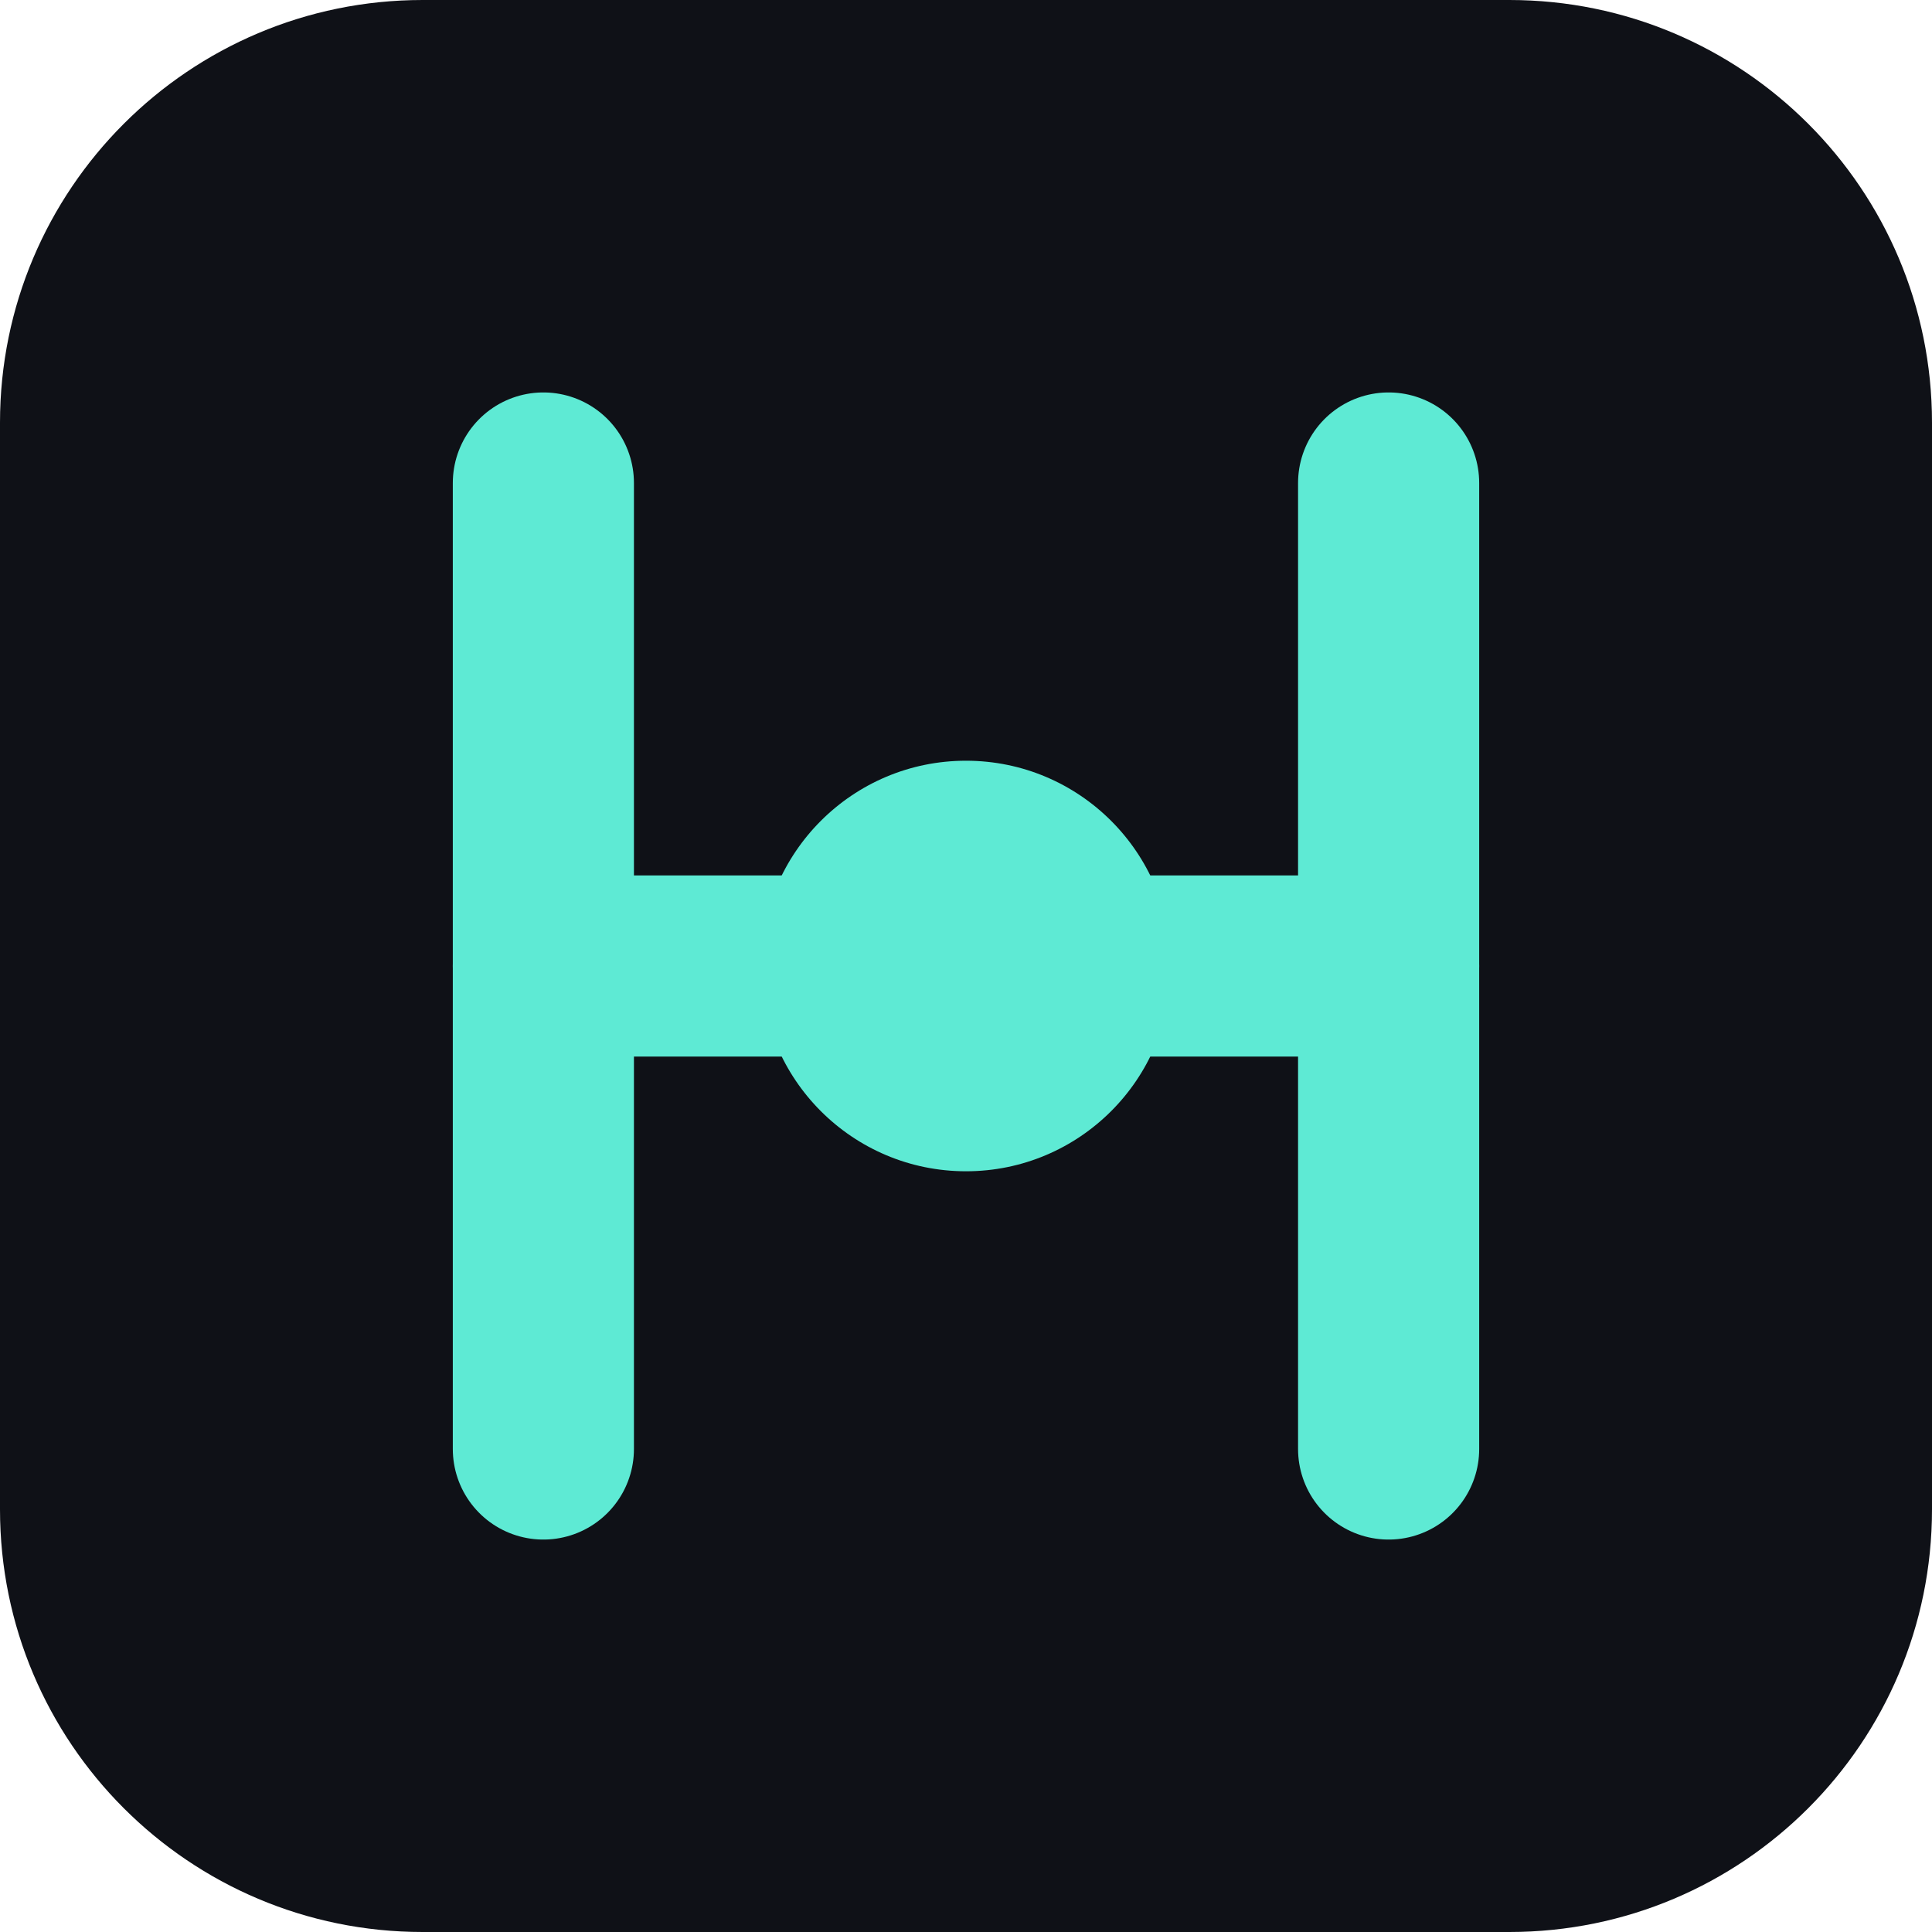
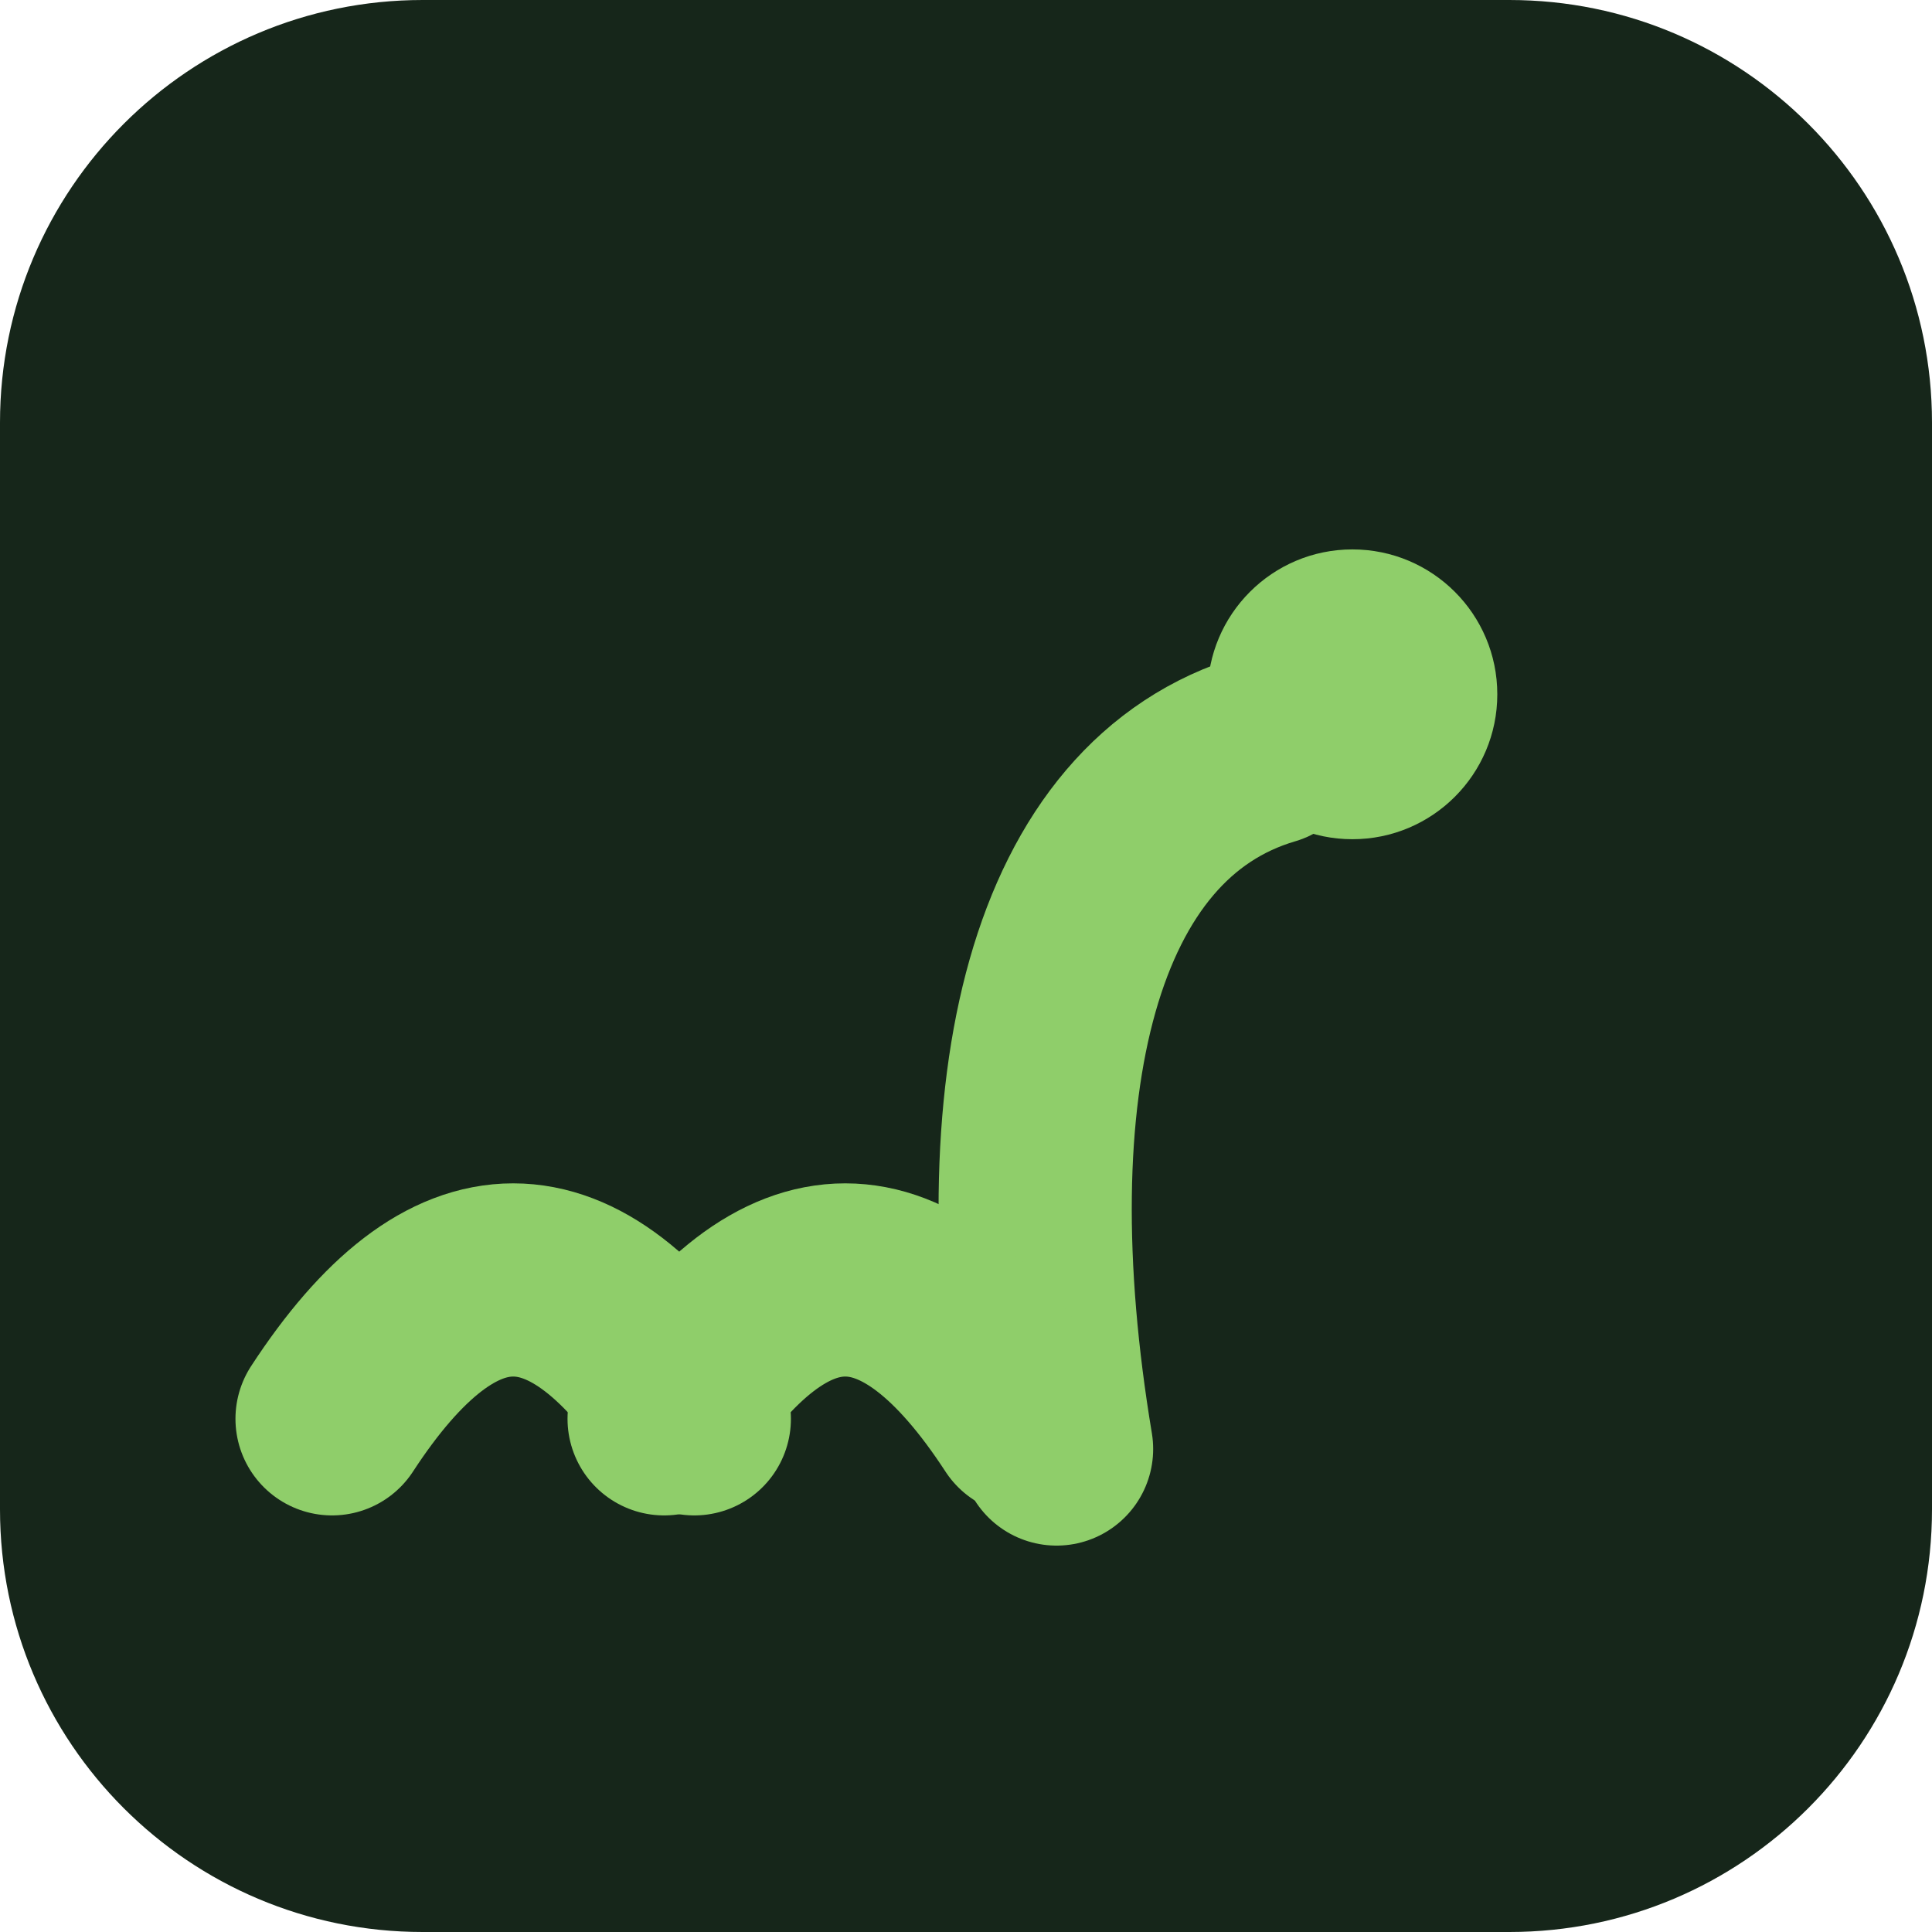
<svg xmlns="http://www.w3.org/2000/svg" width="32" height="32" viewBox="0 0 32 32">
-   <rect width="32" height="32" rx="7" fill="#0f1117" />
-   <g stroke="#5eead4" stroke-width="3" stroke-linecap="round">
-     <line x1="9" y1="8" x2="9" y2="24" />
-     <line x1="23" y1="8" x2="23" y2="24" />
-     <line x1="9" y1="16" x2="23" y2="16" />
+   <rect width="32" height="32" rx="7" fill="#16261a" />
+   <g fill="none" stroke="#8fce6a" stroke-width="3.2" stroke-linecap="round" stroke-linejoin="round">
+     <path d="M17.5 24 C16.5 18 17.6 13.4 21 12.4" />
+     <path d="M5.5 23.5 q3 -4.6 6 0" />
+     <path d="M11 23.5 q3 -4.6 6 0" />
  </g>
-   <circle cx="16" cy="16" r="3.4" fill="#5eead4" />
+   <circle cx="22.4" cy="11.5" r="2.4" fill="#8fce6a" />
</svg>
